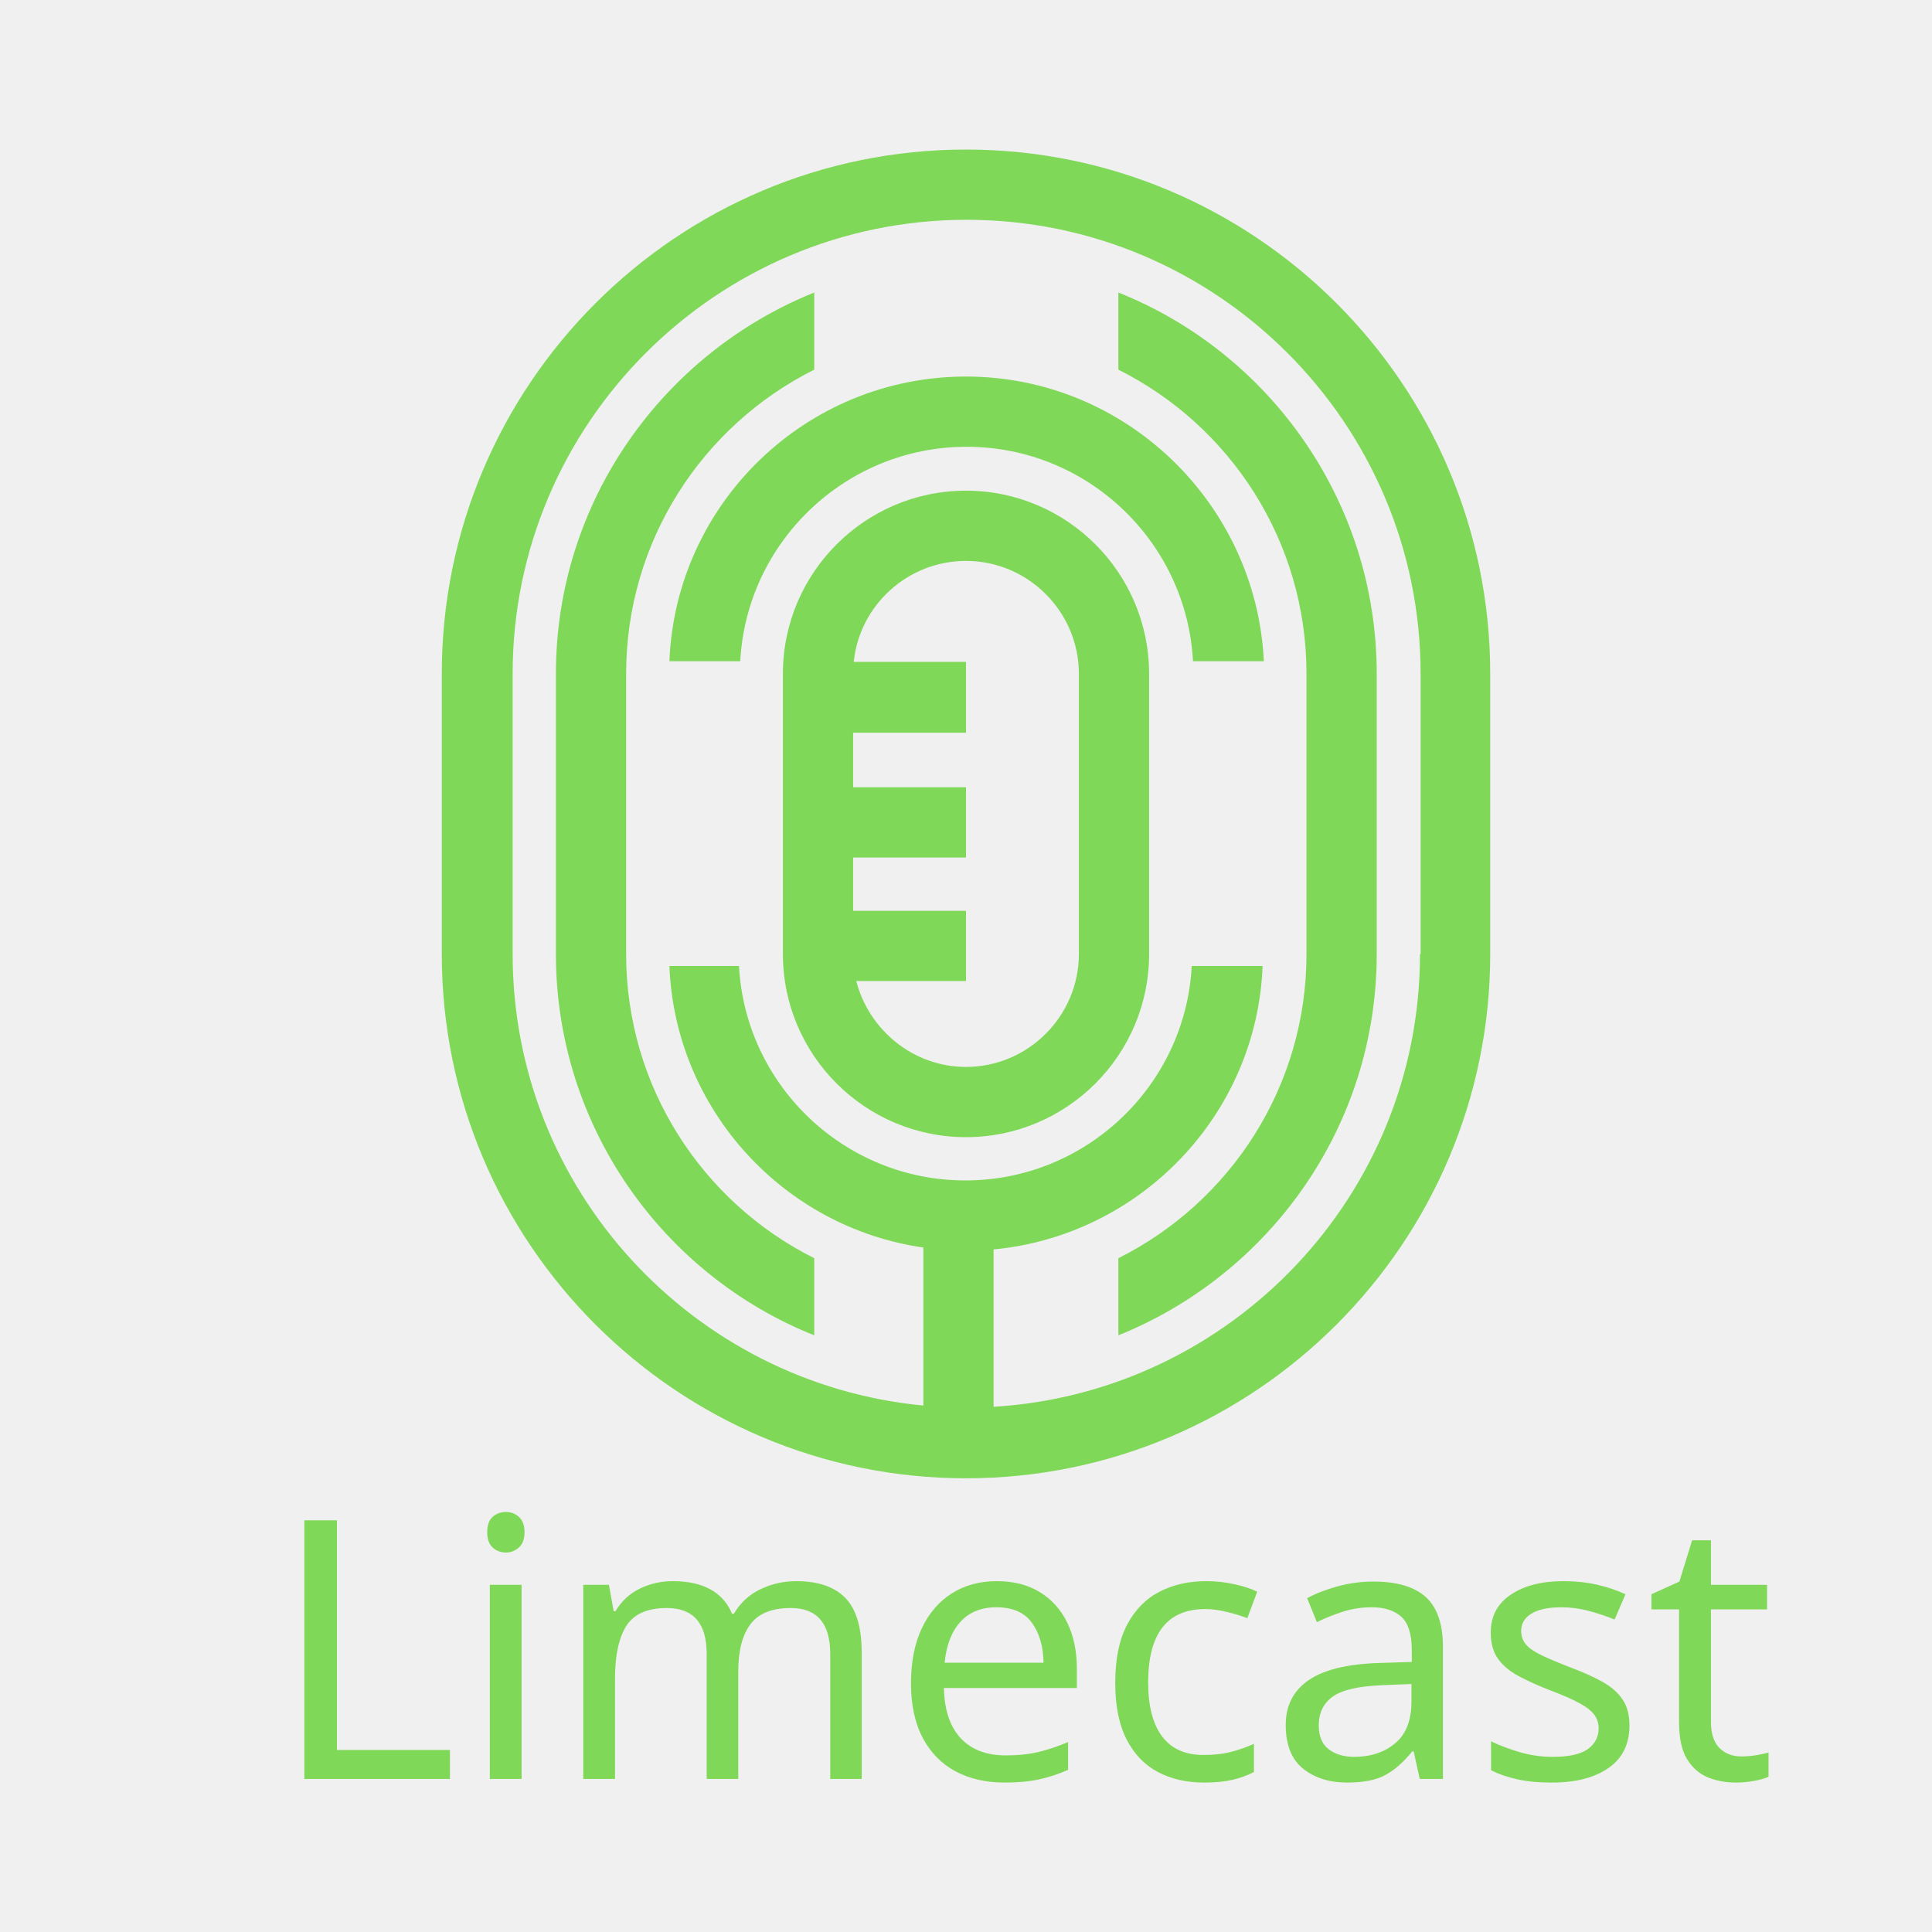
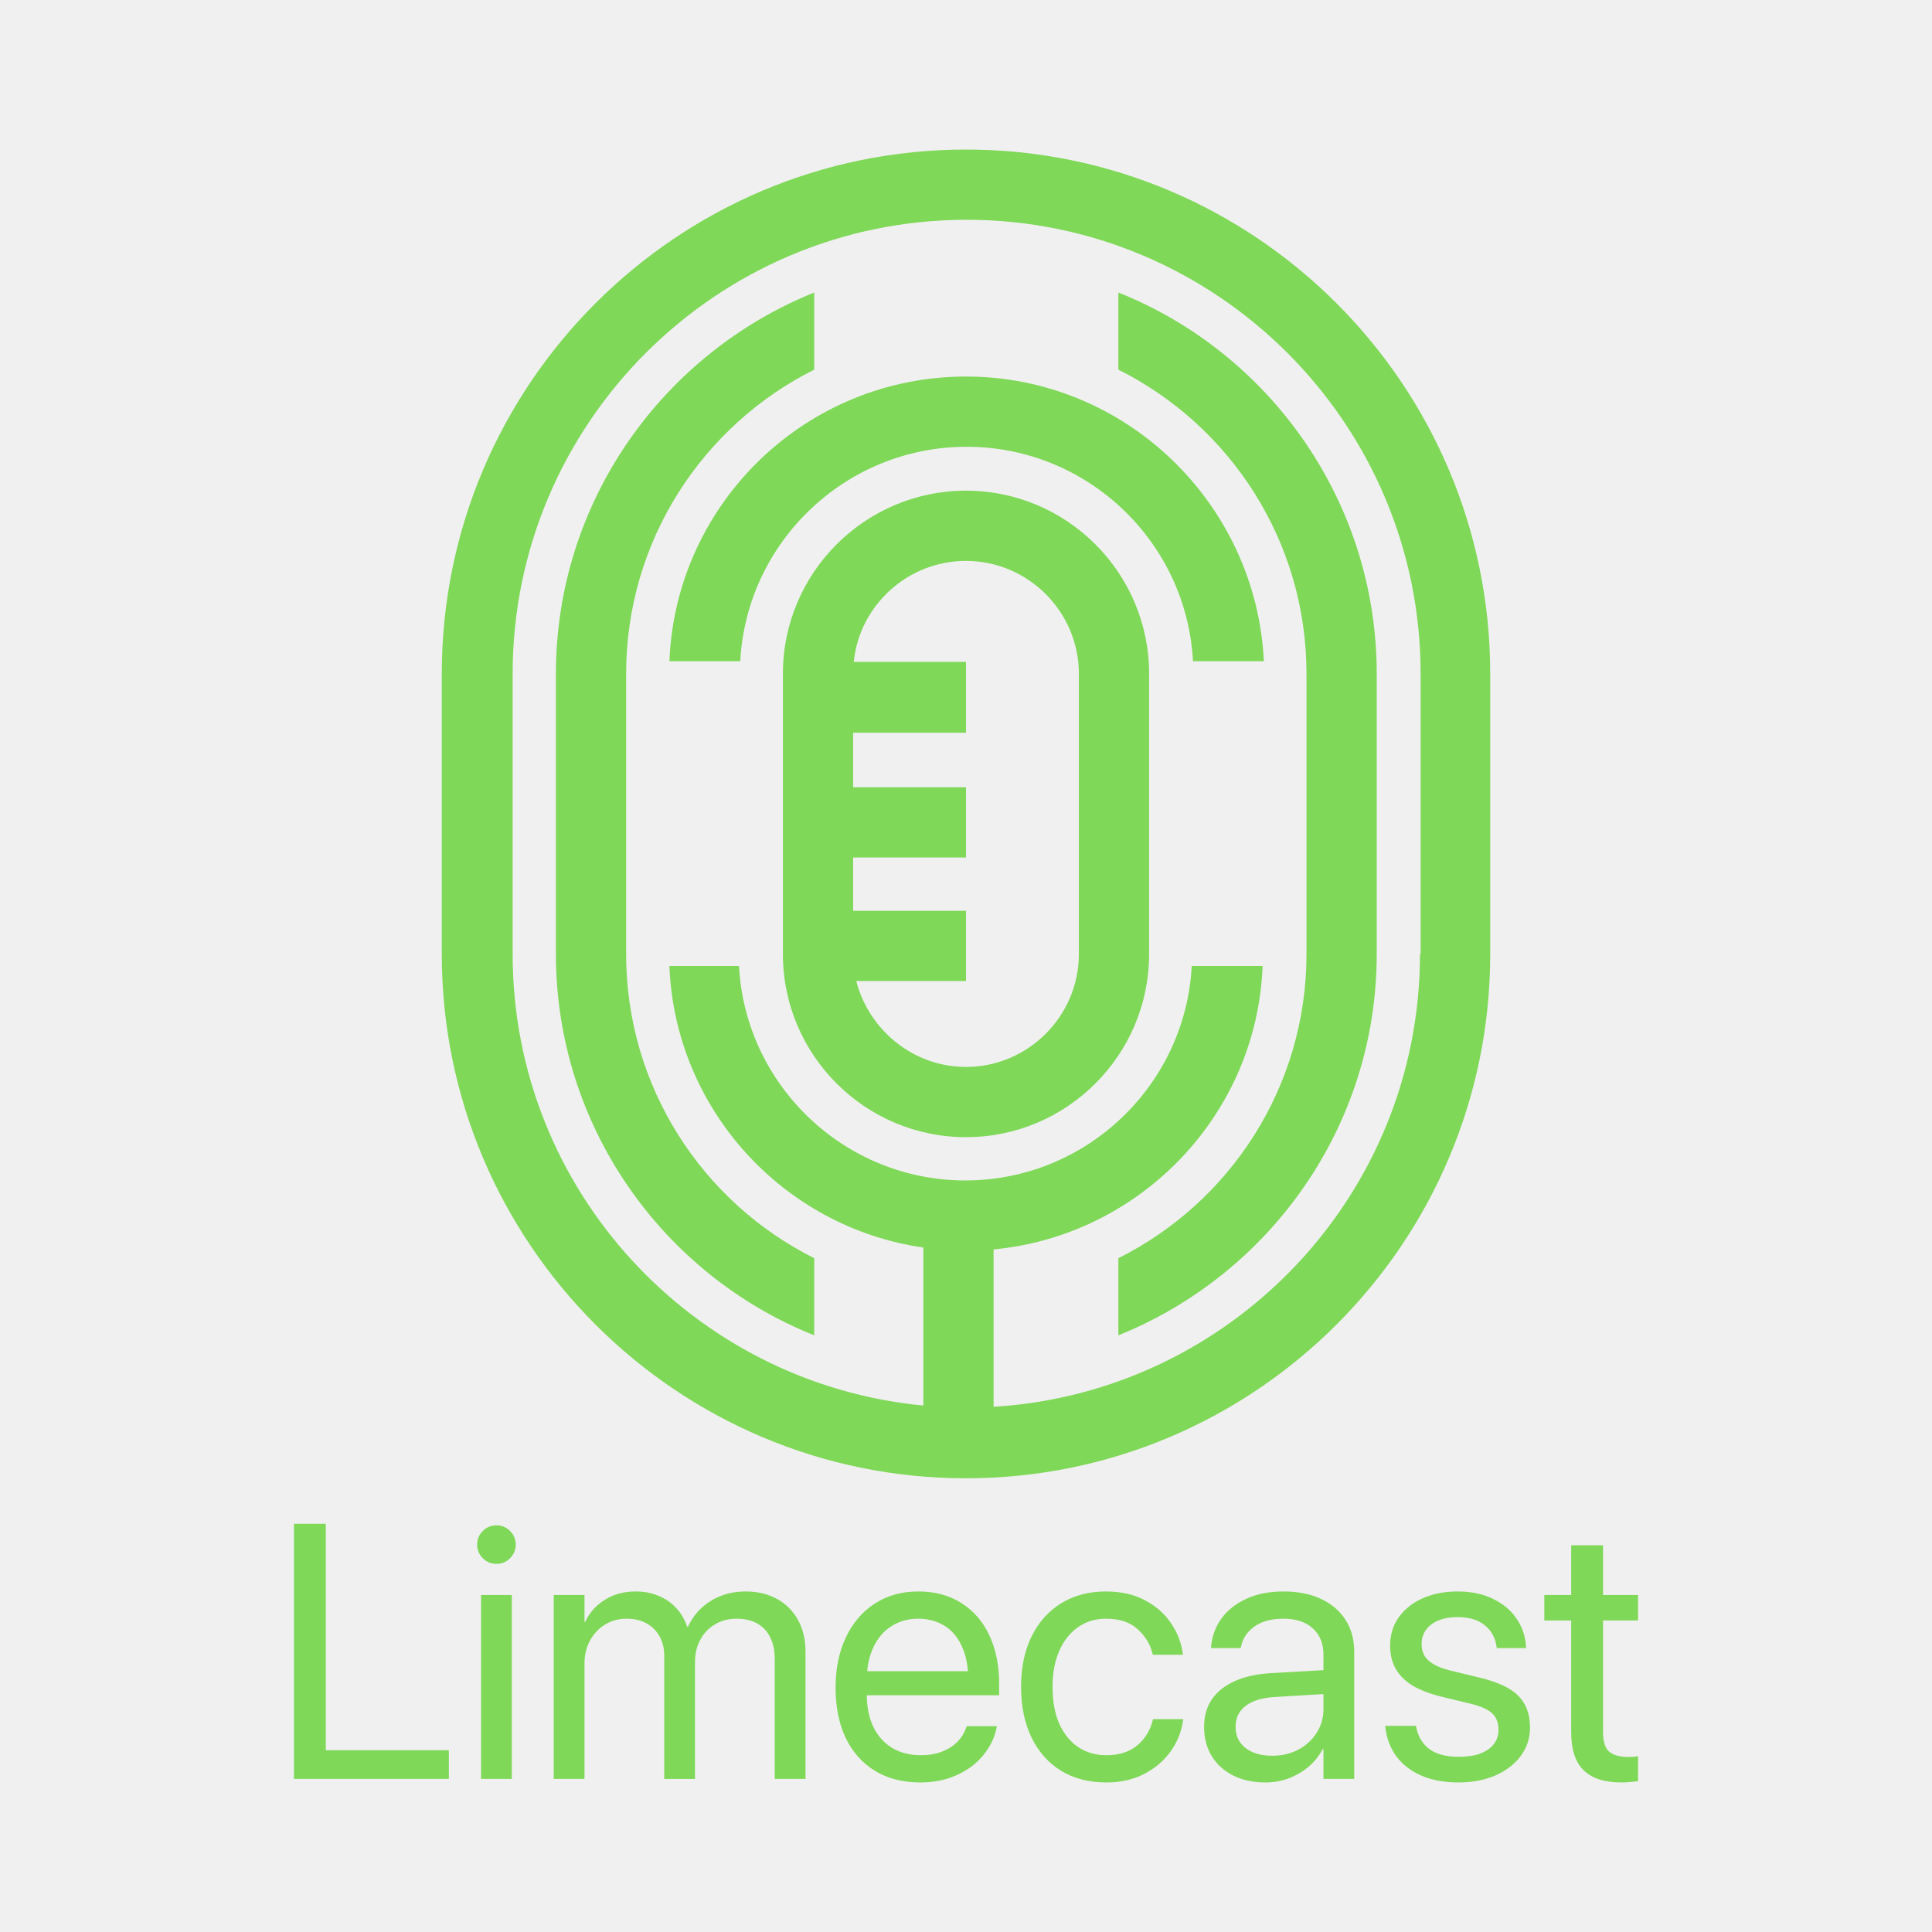
<svg xmlns="http://www.w3.org/2000/svg" version="1.1" width="1024" height="1024" viewBox="0 0 1024 1024" xml:space="preserve" id="svg3">
  <defs id="defs1" />
  <g transform="translate(640,512)" id="background-logo">
    <rect style="opacity:1;fill:#ffffff;fill-opacity:0;fill-rule:nonzero;stroke:none;stroke-width:0;stroke-linecap:butt;stroke-linejoin:miter;stroke-miterlimit:4;stroke-dasharray:none;stroke-dashoffset:0" paint-order="stroke" x="-640" y="-512" rx="0" ry="0" width="1280" height="1024" id="rect1" />
  </g>
  <g id="g3" transform="translate(-27.72892,-4.436807)">
    <g transform="matrix(3.545736,0,0,3.545736,539.7289,435.832)" id="logo-logo">
      <g paint-order="stroke" id="g2">
        <g transform="scale(0.9373338)" id="g1">
          <path style="opacity:1;fill:#7fd858;fill-rule:nonzero;stroke:none;stroke-width:1;stroke-linecap:butt;stroke-linejoin:miter;stroke-miterlimit:4;stroke-dasharray:none;stroke-dashoffset:0" paint-order="stroke" transform="translate(-83.6,-105.95)" d="M 83.6,0 C 37.5,0 0,37.5 0,83.6 v 44.7 c 0,46.1 37.5,83.6 83.6,83.6 46.1,0 83.6,-37.5 83.6,-83.6 V 83.6 C 167.2,37.5 129.7,0 83.6,0 Z M 156,128.3 c 0,38.4 -30.1,69.9 -68,72.2 v -25.1 c 23.4,-2.2 42,-21.5 42.9,-45.2 h -11.3 c -1,19 -16.8,34.2 -36.1,34.2 -19.3,0 -35.1,-15.2 -36.1,-34.2 H 36.3 c 0.9,22.9 18.2,41.7 40.5,44.9 v 25.2 C 40.1,196.8 11.3,165.9 11.3,128.3 V 83.6 c 0,-39.9 32.5,-72.4 72.4,-72.4 39.9,0 72.4,32.5 72.4,72.4 v 44.7 z M 83.6,54.4 c -16.1,0 -29.2,13.1 -29.2,29.2 v 44.7 c 0,16.1 13.1,29.2 29.2,29.2 16.1,0 29.2,-13.1 29.2,-29.2 V 83.6 C 112.8,67.5 99.7,54.4 83.6,54.4 Z m 18,73.9 c 0,9.9 -8.1,18 -18,18 -8.4,0 -15.5,-5.9 -17.5,-13.7 h 17.5 v -11.2 h -18 v -8.5 h 18 v -11.2 h -18 V 93 h 18 V 81.7 H 65.7 c 0.9,-9 8.6,-16.1 17.9,-16.1 9.9,0 18,8.1 18,18 z m -18,-92.1 c -25.5,0 -46.3,20.2 -47.3,45.4 h 11.3 c 1,-19 16.8,-34.2 36.1,-34.2 19.3,0 35.1,15.2 36.1,34.2 h 11.3 C 129.9,56.5 109.1,36.2 83.6,36.2 Z M 59.4,35.1 V 22.8 C 35.3,32.5 18.2,56.1 18.2,83.6 v 44.7 c 0,27.5 17.1,51.2 41.2,60.8 v -12.3 c -17.8,-8.9 -30,-27.3 -30,-48.5 V 83.6 c 0,-21.2 12.2,-39.6 30,-48.5 z m 48.5,-12.3 v 12.3 c 17.8,8.9 30,27.3 30,48.5 v 44.7 c 0,21.2 -12.2,39.6 -30,48.5 v 12.3 c 24.1,-9.7 41.2,-33.3 41.2,-60.8 V 83.6 C 149.1,56.1 132,32.4 107.9,22.8 Z" stroke-linecap="round" id="path1" />
        </g>
      </g>
    </g>
    <g transform="matrix(3.545736,0,0,3.545736,515.8493,824.4458)" id="text-logo">
-       <text xml:space="preserve" style="font-size:54.134px;font-family:'SF Pro';-inkscape-font-specification:'SF Pro';fill:#7fd858;fill-opacity:1;stroke-width:0.521" x="-97.423" y="34.647" id="text3">
-         <tspan id="tspan3" style="font-size:54.134px;fill:#7fd858;fill-opacity:1;stroke-width:0.521" x="-97.423" y="34.647">Limecast</tspan>
-       </text>
+       <path style="font-size:54.134px;font-family:'SF Pro';-inkscape-font-specification:'SF Pro';fill:#7fd858;stroke-width:0.521" d="M -93.723,34.647 V -3.495 h 4.758 V 30.365 h 18.397 v 4.282 z m 27.966,0 V 7.157 h 4.599 V 34.647 Z m 2.3,-32.142 q -1.189,0 -2.035,-0.846 -0.846,-0.846 -0.846,-2.035 0,-1.216 0.846,-2.035 0.846,-0.846 2.035,-0.846 1.216,0 2.035,0.846 0.846,0.819 0.846,2.035 0,1.189 -0.846,2.035 -0.819,0.846 -2.035,0.846 z m 8.564,32.142 V 7.157 h 4.599 v 4.018 h 0.106 q 0.925,-2.035 2.908,-3.278 1.982,-1.269 4.626,-1.269 1.877,0 3.383,0.634 1.533,0.608 2.643,1.797 1.11,1.163 1.692,2.855 h 0.106 q 0.767,-1.665 2.035,-2.828 1.295,-1.189 2.96,-1.824 1.692,-0.634 3.621,-0.634 2.723,0 4.731,1.137 2.009,1.11 3.119,3.145 1.11,2.009 1.11,4.758 v 18.979 h -4.599 V 16.726 q 0,-1.903 -0.687,-3.251 -0.661,-1.348 -1.93,-2.062 -1.269,-0.714 -3.093,-0.714 -1.824,0 -3.225,0.846 -1.401,0.819 -2.194,2.3 -0.793,1.454 -0.793,3.331 v 17.472 h -4.599 V 16.224 q 0,-1.665 -0.714,-2.908 -0.687,-1.242 -1.956,-1.93 -1.242,-0.687 -2.96,-0.687 -1.824,0 -3.251,0.899 -1.401,0.872 -2.22,2.379 -0.819,1.507 -0.819,3.436 v 17.234 z m 54.795,0.529 q -3.938,0 -6.793,-1.745 -2.828,-1.745 -4.361,-4.916 -1.507,-3.198 -1.507,-7.507 v -0.026 q 0,-4.256 1.533,-7.48 1.533,-3.251 4.309,-5.049 2.775,-1.824 6.529,-1.824 3.753,0 6.45,1.745 2.723,1.718 4.176,4.837 1.454,3.119 1.454,7.243 v 1.692 H -10.46 V 18.55 H 9.418 L 7.092,21.88 V 20.109 q 0,-3.198 -0.978,-5.287 -0.952,-2.088 -2.643,-3.093 -1.692,-1.031 -3.886,-1.031 -2.194,0 -3.938,1.084 -1.745,1.057 -2.749,3.172 -1.004,2.088 -1.004,5.154 v 1.771 q 0,2.908 0.978,4.969 1.004,2.062 2.828,3.172 1.824,1.084 4.309,1.084 1.745,0 3.119,-0.529 1.374,-0.529 2.3,-1.454 0.925,-0.925 1.322,-2.115 l 0.079,-0.238 h 4.52 l -0.053,0.264 q -0.344,1.692 -1.322,3.172 -0.952,1.48 -2.458,2.617 -1.507,1.11 -3.436,1.745 -1.93,0.608 -4.176,0.608 z m 27.807,0 q -3.886,0 -6.767,-1.745 -2.855,-1.771 -4.414,-4.969 -1.56,-3.225 -1.56,-7.586 v -0.026 q 0,-4.335 1.586,-7.533 1.586,-3.198 4.441,-4.943 2.855,-1.745 6.661,-1.745 3.436,0 5.894,1.348 2.458,1.322 3.859,3.436 1.427,2.115 1.718,4.467 l 0.026,0.211 h -4.494 l -0.053,-0.211 q -0.502,-2.062 -2.22,-3.621 -1.692,-1.56 -4.731,-1.56 -2.379,0 -4.176,1.269 -1.797,1.242 -2.802,3.542 -1.004,2.273 -1.004,5.392 v 0.026 q 0,3.198 1.004,5.472 1.031,2.273 2.828,3.489 1.824,1.216 4.203,1.216 2.828,0 4.573,-1.427 1.771,-1.454 2.353,-3.753 l 0.053,-0.211 h 4.52 l -0.026,0.185 q -0.37,2.617 -1.93,4.731 -1.533,2.088 -3.991,3.331 -2.432,1.216 -5.551,1.216 z m 23.763,0 q -2.723,0 -4.784,-1.031 -2.062,-1.031 -3.225,-2.908 -1.137,-1.877 -1.137,-4.361 v -0.053 q 0,-2.353 1.163,-4.071 1.189,-1.718 3.41,-2.723 2.247,-1.004 5.392,-1.189 l 10.177,-0.582 v 3.568 l -9.648,0.582 q -2.749,0.159 -4.282,1.322 -1.507,1.163 -1.507,3.093 v 0.053 q 0,1.982 1.48,3.145 1.507,1.163 3.991,1.163 2.167,0 3.886,-0.899 1.745,-0.925 2.749,-2.511 1.031,-1.586 1.031,-3.568 v -8.115 q 0,-2.511 -1.586,-3.938 -1.56,-1.454 -4.441,-1.454 -2.643,0 -4.282,1.163 -1.612,1.137 -2.009,2.987 l -0.053,0.238 h -4.441 l 0.026,-0.291 q 0.211,-2.273 1.533,-4.123 1.348,-1.85 3.701,-2.934 2.353,-1.11 5.577,-1.11 3.251,0 5.604,1.11 2.379,1.11 3.674,3.145 1.295,2.009 1.295,4.758 V 34.647 H 60.168 v -4.467 h -0.106 q -0.793,1.507 -2.115,2.643 -1.322,1.11 -2.987,1.745 -1.639,0.608 -3.489,0.608 z m 28.891,0 q -3.225,0 -5.577,-1.031 -2.353,-1.031 -3.727,-2.881 -1.348,-1.85 -1.639,-4.309 l -0.026,-0.238 h 4.599 l 0.053,0.264 q 0.423,2.062 1.982,3.225 1.56,1.137 4.361,1.137 1.877,0 3.198,-0.476 1.322,-0.502 2.035,-1.401 0.714,-0.925 0.714,-2.167 v -0.026 q 0,-1.48 -0.899,-2.379 -0.899,-0.899 -3.251,-1.48 l -4.361,-1.057 Q 75.235,21.722 73.517,20.717 71.825,19.686 70.979,18.206 70.133,16.726 70.133,14.744 v -0.026 q 0,-2.379 1.269,-4.203 1.295,-1.824 3.568,-2.855 2.3,-1.031 5.26,-1.031 3.013,0 5.234,1.084 2.247,1.057 3.516,2.908 1.295,1.824 1.454,4.123 l 0.026,0.344 H 86.072 L 86.046,14.902 q -0.264,-2.009 -1.771,-3.225 -1.48,-1.216 -4.044,-1.216 -1.665,0 -2.881,0.502 -1.216,0.502 -1.877,1.427 -0.634,0.899 -0.634,2.115 v 0.026 q 0,0.925 0.423,1.692 0.449,0.74 1.401,1.295 0.952,0.555 2.458,0.925 l 4.361,1.057 q 4.176,1.004 5.868,2.775 1.692,1.745 1.692,4.679 v 0.026 q 0,2.405 -1.401,4.256 -1.374,1.85 -3.806,2.908 -2.405,1.031 -5.472,1.031 z m 24.371,0 q -3.78,0 -5.657,-1.797 -1.877,-1.797 -1.877,-5.736 V 10.964 H 93.183 V 7.157 h 4.018 v -7.428 h 4.758 V 7.157 h 5.234 v 3.806 h -5.234 v 16.653 q 0,2.194 0.952,2.987 0.952,0.767 2.802,0.767 0.423,0 0.793,-0.026 0.396,-0.053 0.687,-0.079 v 3.727 q -0.423,0.053 -1.11,0.106 -0.661,0.079 -1.348,0.079 z" id="text3" aria-label="Limecast" />
    </g>
  </g>
</svg>
